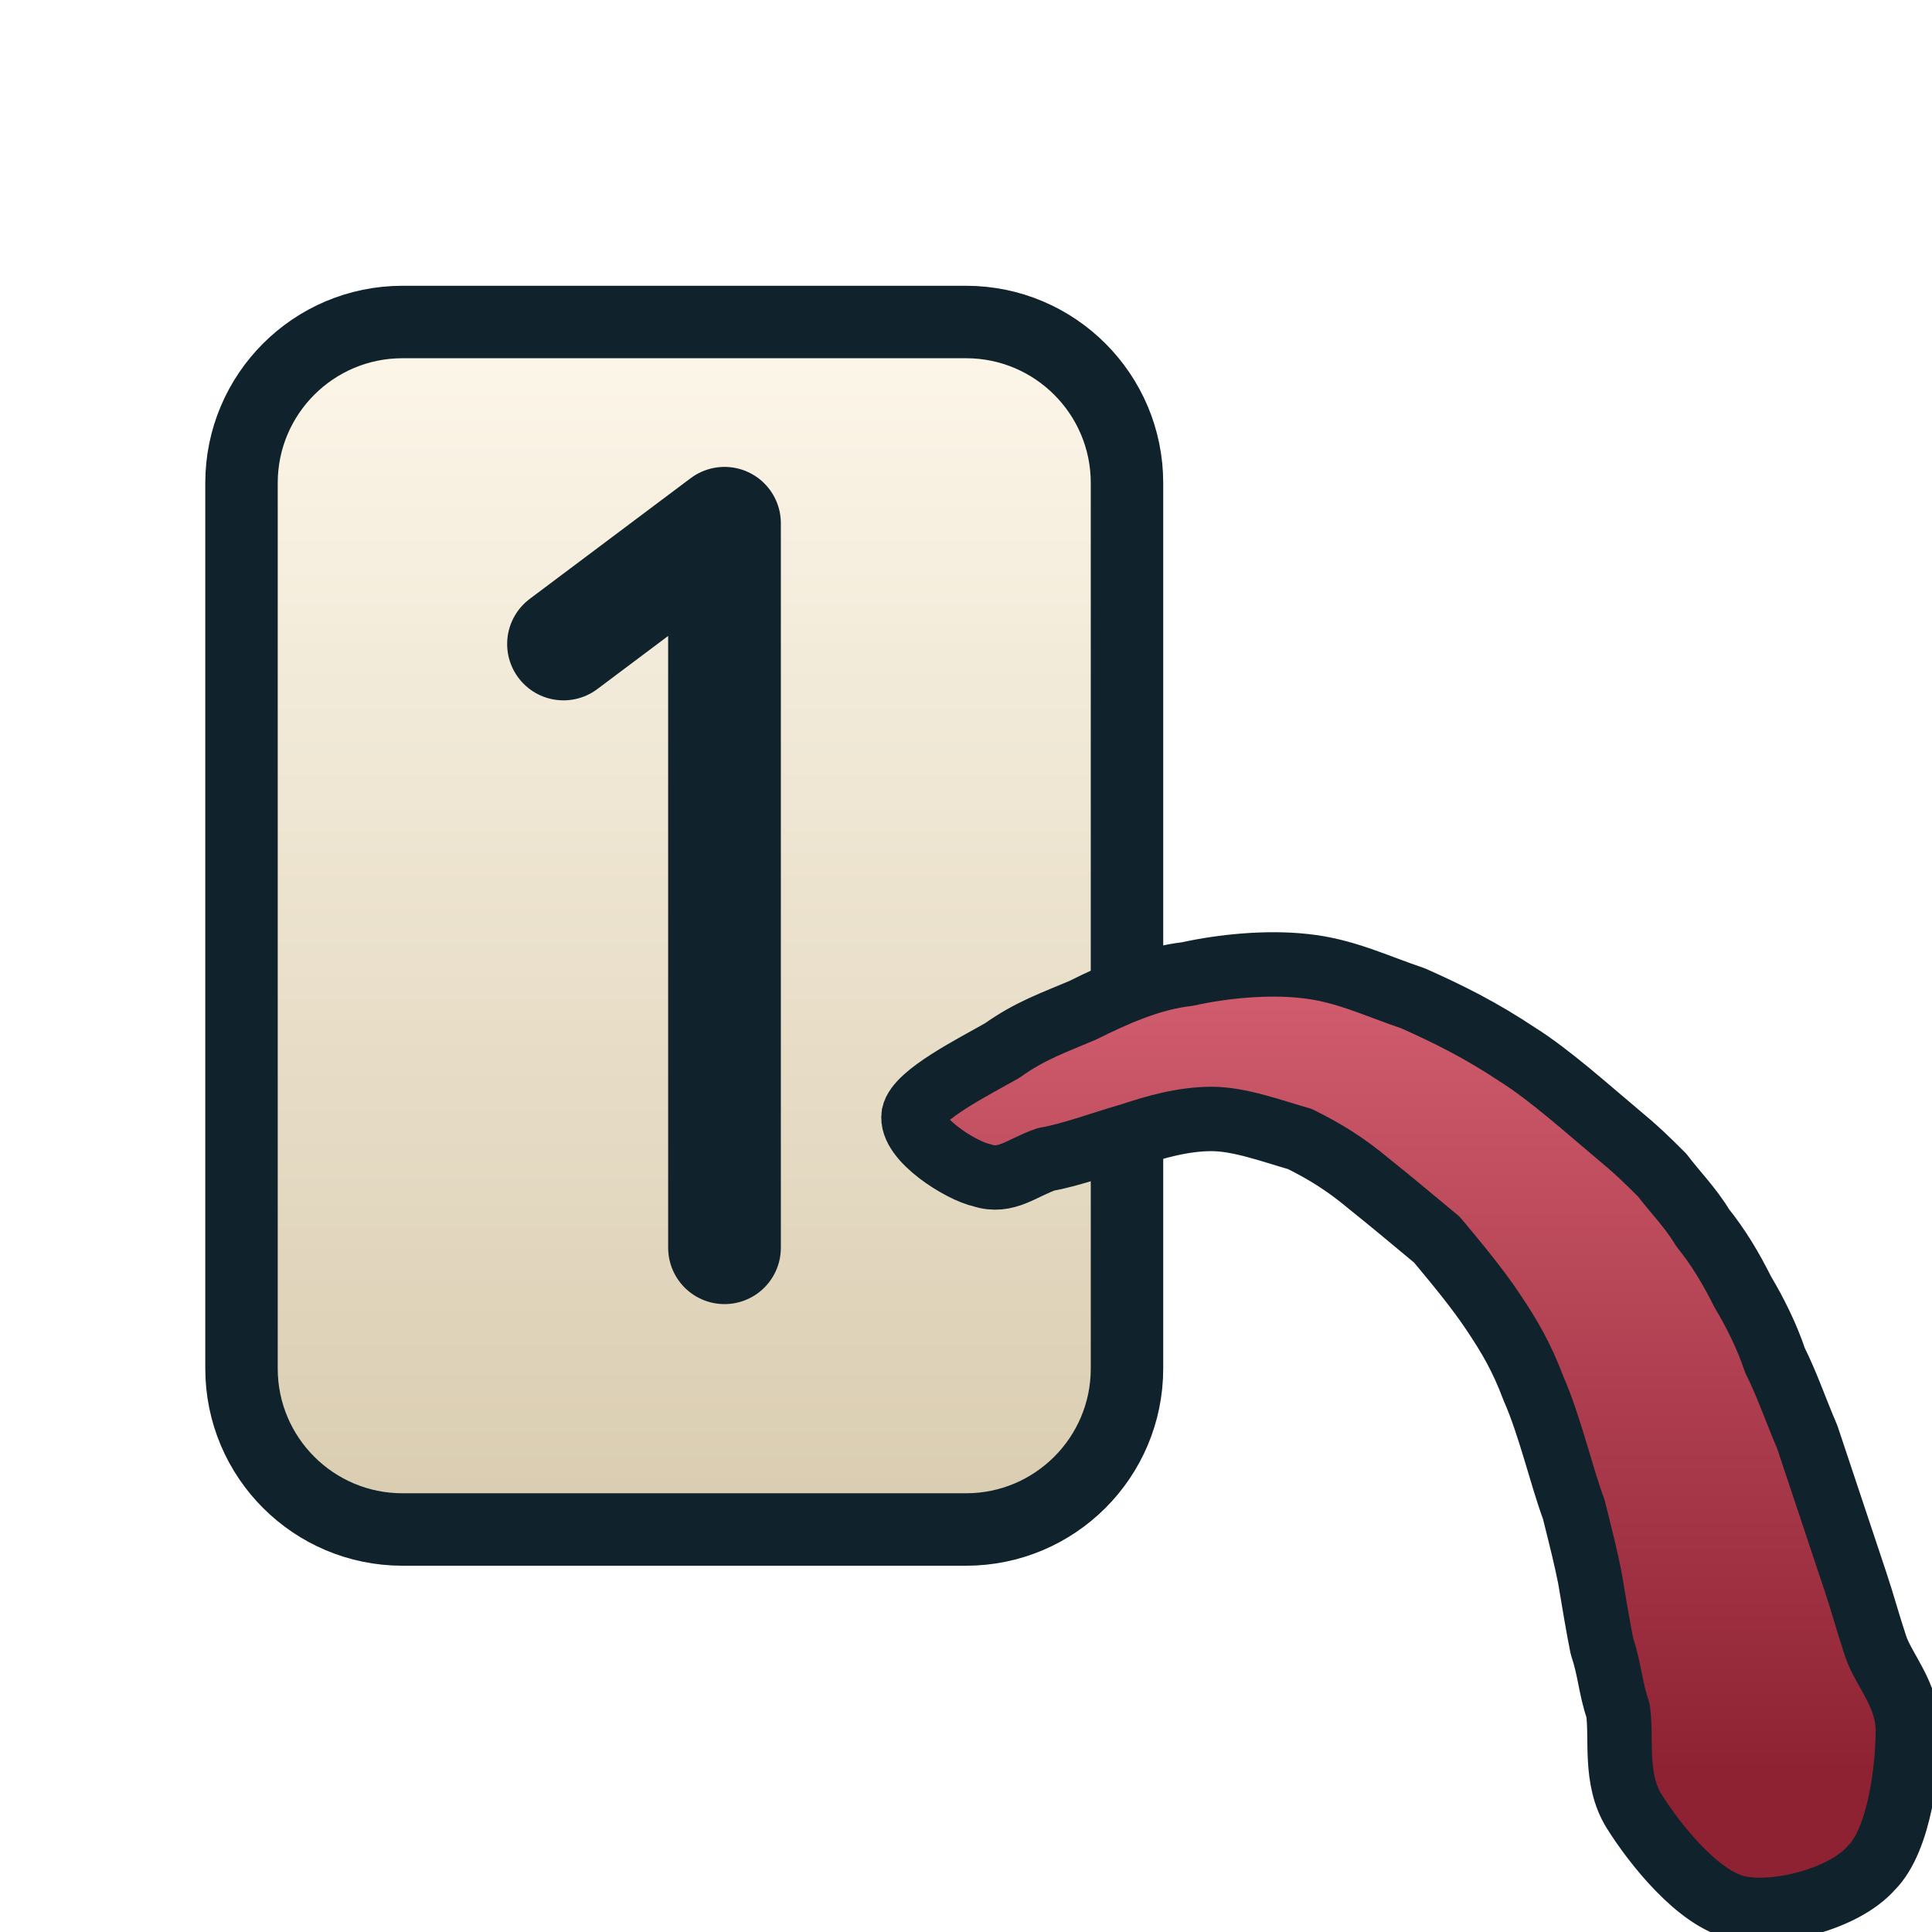
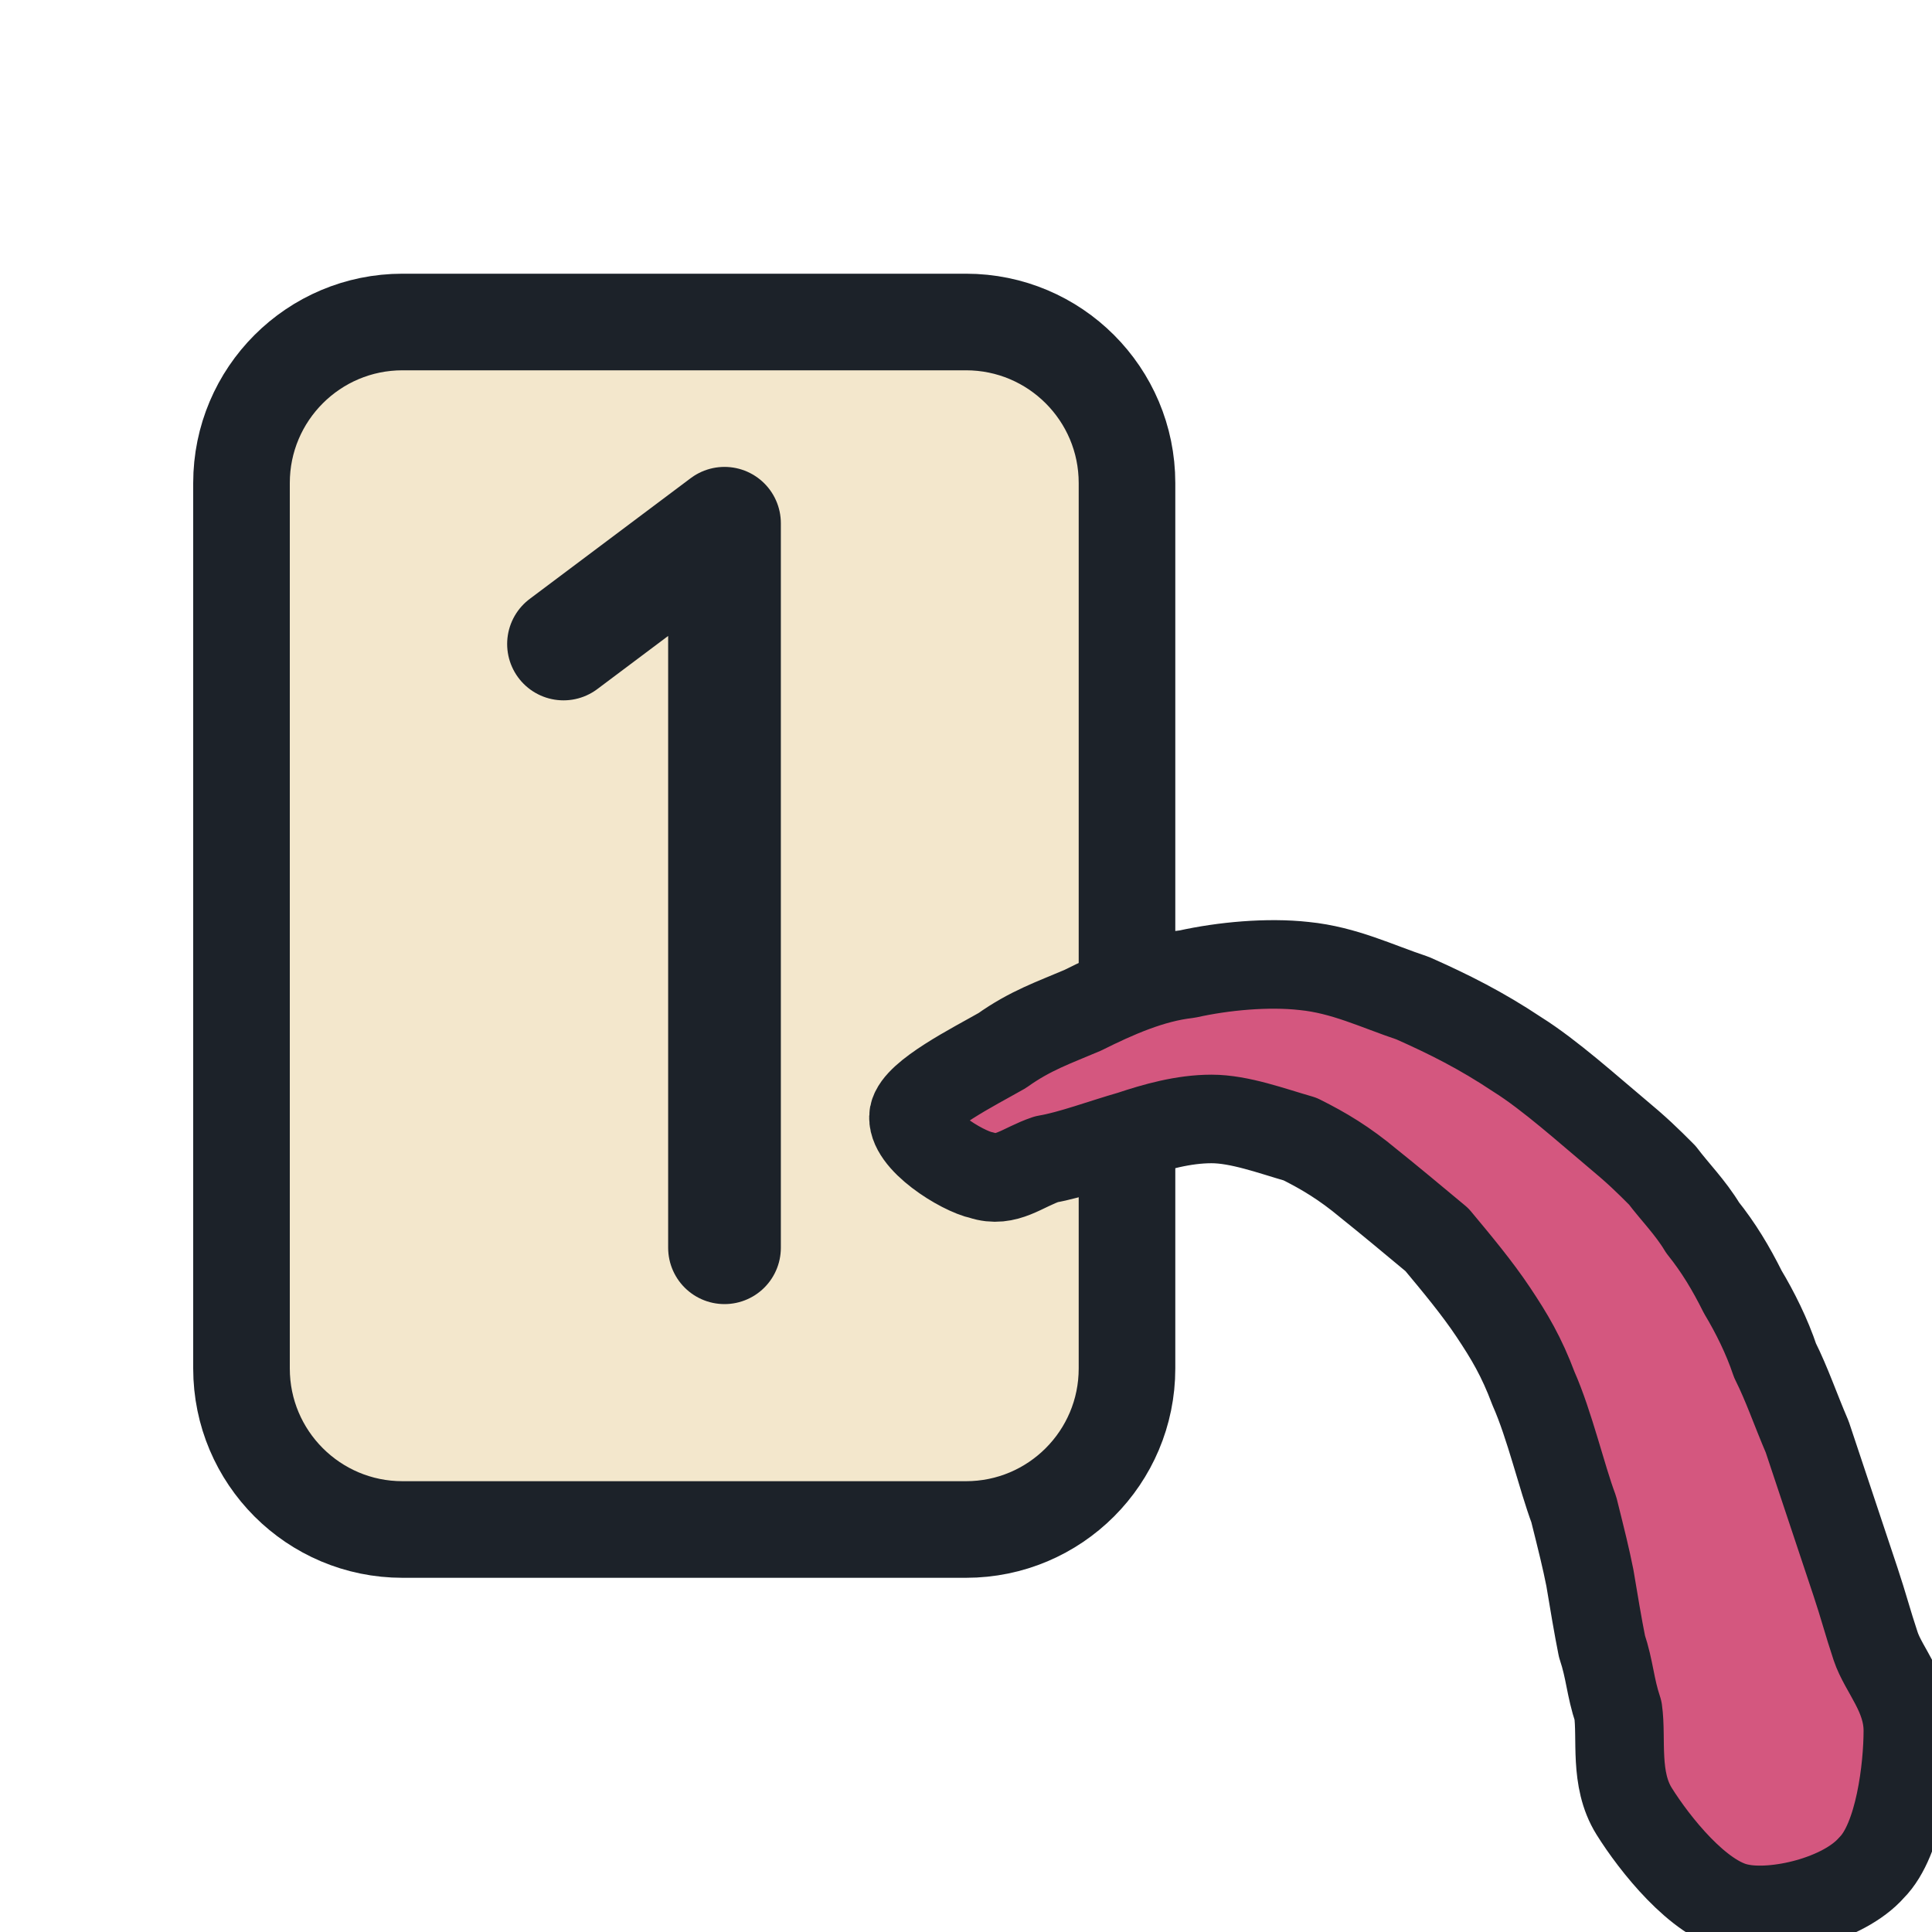
<svg xmlns="http://www.w3.org/2000/svg" viewBox="0 0 48 48" width="48" height="48">
-   <defs>
-     <linearGradient id="iconorderg0" gradientUnits="userSpaceOnUse" x1="0" y1="8" x2="0" y2="38">
-       <stop offset="0" stop-color="#fdf7ea" />
-       <stop offset="1" stop-color="#d9ccb0" />
-     </linearGradient>
-     <linearGradient id="iconorderg1" gradientUnits="userSpaceOnUse" x1="0" y1="20" x2="0" y2="44">
-       <stop offset="0" stop-color="#e06a7b" />
-       <stop offset="1" stop-color="#8e2233" />
-     </linearGradient>
-   </defs>
-   <path d="M10,8 H24 A4,4 0 0,1 28,12 V34 A4,4 0 0,1 24,38 H10 A4,4 0 0,1 6,34 V12 A4,4 0 0,1 10,8 Z" fill="url(#iconorderg0)" stroke="#10222b" stroke-width="1.8" stroke-linecap="round" stroke-linejoin="round" />
-   <path d="M14,16 L18,13 V31" fill="none" stroke="#10222b" stroke-width="2.8" stroke-linecap="round" stroke-linejoin="round" />
-   <path d="M47.4,43 C47.4,42.1 46.8,41.5 46.6,40.9 C46.4,40.3 46.3,39.9 46.1,39.3 C45.9,38.7 45.7,38.1 45.5,37.5 C45.3,36.9 45.1,36.3 44.9,35.7 C44.6,35 44.4,34.4 44.1,33.8 C43.9,33.2 43.6,32.6 43.3,32.1 C43,31.5 42.7,31 42.3,30.5 C42,30 41.6,29.6 41.3,29.2 C40.9,28.8 40.7,28.6 40.1,28.1 C39.5,27.6 38.5,26.7 37.7,26.2 C36.8,25.6 36,25.2 35.1,24.8 C34.2,24.5 33.4,24.1 32.4,24 C31.5,23.9 30.4,24 29.5,24.2 C28.6,24.3 27.7,24.7 26.9,25.1 C26.2,25.4 25.6,25.6 24.9,26.1 C24.2,26.5 22.8,27.2 22.7,27.7 C22.6,28.3 23.9,29.1 24.4,29.2 C25,29.4 25.4,29 26,28.8 C26.6,28.7 27.4,28.4 28.1,28.2 C28.7,28 29.4,27.8 30.1,27.8 C30.8,27.8 31.6,28.1 32.3,28.3 C32.9,28.6 33.4,28.9 34,29.4 C34.5,29.8 35.1,30.3 35.7,30.8 C36.2,31.4 36.7,32 37.1,32.6 C37.5,33.2 37.8,33.7 38.1,34.5 C38.5,35.4 38.8,36.7 39.1,37.5 C39.3,38.3 39.4,38.7 39.5,39.2 C39.6,39.8 39.7,40.4 39.8,40.9 C40,41.5 40,41.9 40.2,42.5 C40.3,43.2 40.1,44.2 40.6,45 C41.1,45.8 42.2,47.2 43.2,47.4 C44.1,47.6 45.8,47.2 46.5,46.4 C47.2,45.7 47.4,43.9 47.4,43 Z" fill="url(#iconorderg1)" stroke="#10222b" stroke-width="1.6" stroke-linecap="round" stroke-linejoin="round" />
+   <path d="M10,8 H24 A4,4 0 0,1 28,12 V34 A4,4 0 0,1 24,38 H10 A4,4 0 0,1 6,34 V12 A4,4 0 0,1 10,8 Z" fill="#f3e7cc" stroke="#1c2229" stroke-width="2.4" stroke-linecap="round" stroke-linejoin="round" />
+   <path d="M14,16 L18,13 V31" fill="none" stroke="#1c2229" stroke-width="2.8" stroke-linecap="round" stroke-linejoin="round" />
+   <path d="M47.4,43 C47.4,42.1 46.8,41.5 46.6,40.9 C46.4,40.3 46.3,39.9 46.1,39.3 C45.9,38.7 45.7,38.1 45.5,37.5 C45.3,36.9 45.1,36.3 44.9,35.7 C44.6,35 44.4,34.4 44.1,33.8 C43.9,33.2 43.6,32.6 43.3,32.1 C43,31.5 42.7,31 42.3,30.5 C42,30 41.6,29.6 41.3,29.2 C40.9,28.8 40.7,28.6 40.1,28.1 C39.5,27.6 38.5,26.7 37.7,26.2 C36.8,25.6 36,25.2 35.1,24.8 C34.2,24.5 33.4,24.1 32.4,24 C31.5,23.9 30.4,24 29.5,24.2 C28.6,24.3 27.7,24.7 26.9,25.1 C26.2,25.4 25.6,25.6 24.9,26.1 C24.2,26.5 22.8,27.2 22.7,27.7 C22.6,28.3 23.9,29.1 24.4,29.2 C25,29.4 25.4,29 26,28.8 C26.6,28.7 27.4,28.4 28.1,28.2 C28.7,28 29.4,27.8 30.1,27.8 C30.8,27.8 31.6,28.1 32.3,28.3 C32.9,28.6 33.4,28.9 34,29.4 C34.5,29.8 35.1,30.3 35.7,30.8 C36.2,31.4 36.7,32 37.1,32.6 C37.5,33.2 37.8,33.7 38.1,34.5 C38.5,35.4 38.8,36.7 39.1,37.5 C39.3,38.3 39.4,38.7 39.5,39.2 C39.6,39.8 39.7,40.4 39.8,40.9 C40,41.5 40,41.9 40.2,42.5 C40.3,43.2 40.1,44.2 40.6,45 C41.1,45.8 42.2,47.2 43.2,47.4 C44.1,47.6 45.8,47.2 46.5,46.4 C47.2,45.7 47.4,43.9 47.4,43 Z" fill="#d4577f" stroke="#1c2229" stroke-width="2.2" stroke-linecap="round" stroke-linejoin="round" />
</svg>
